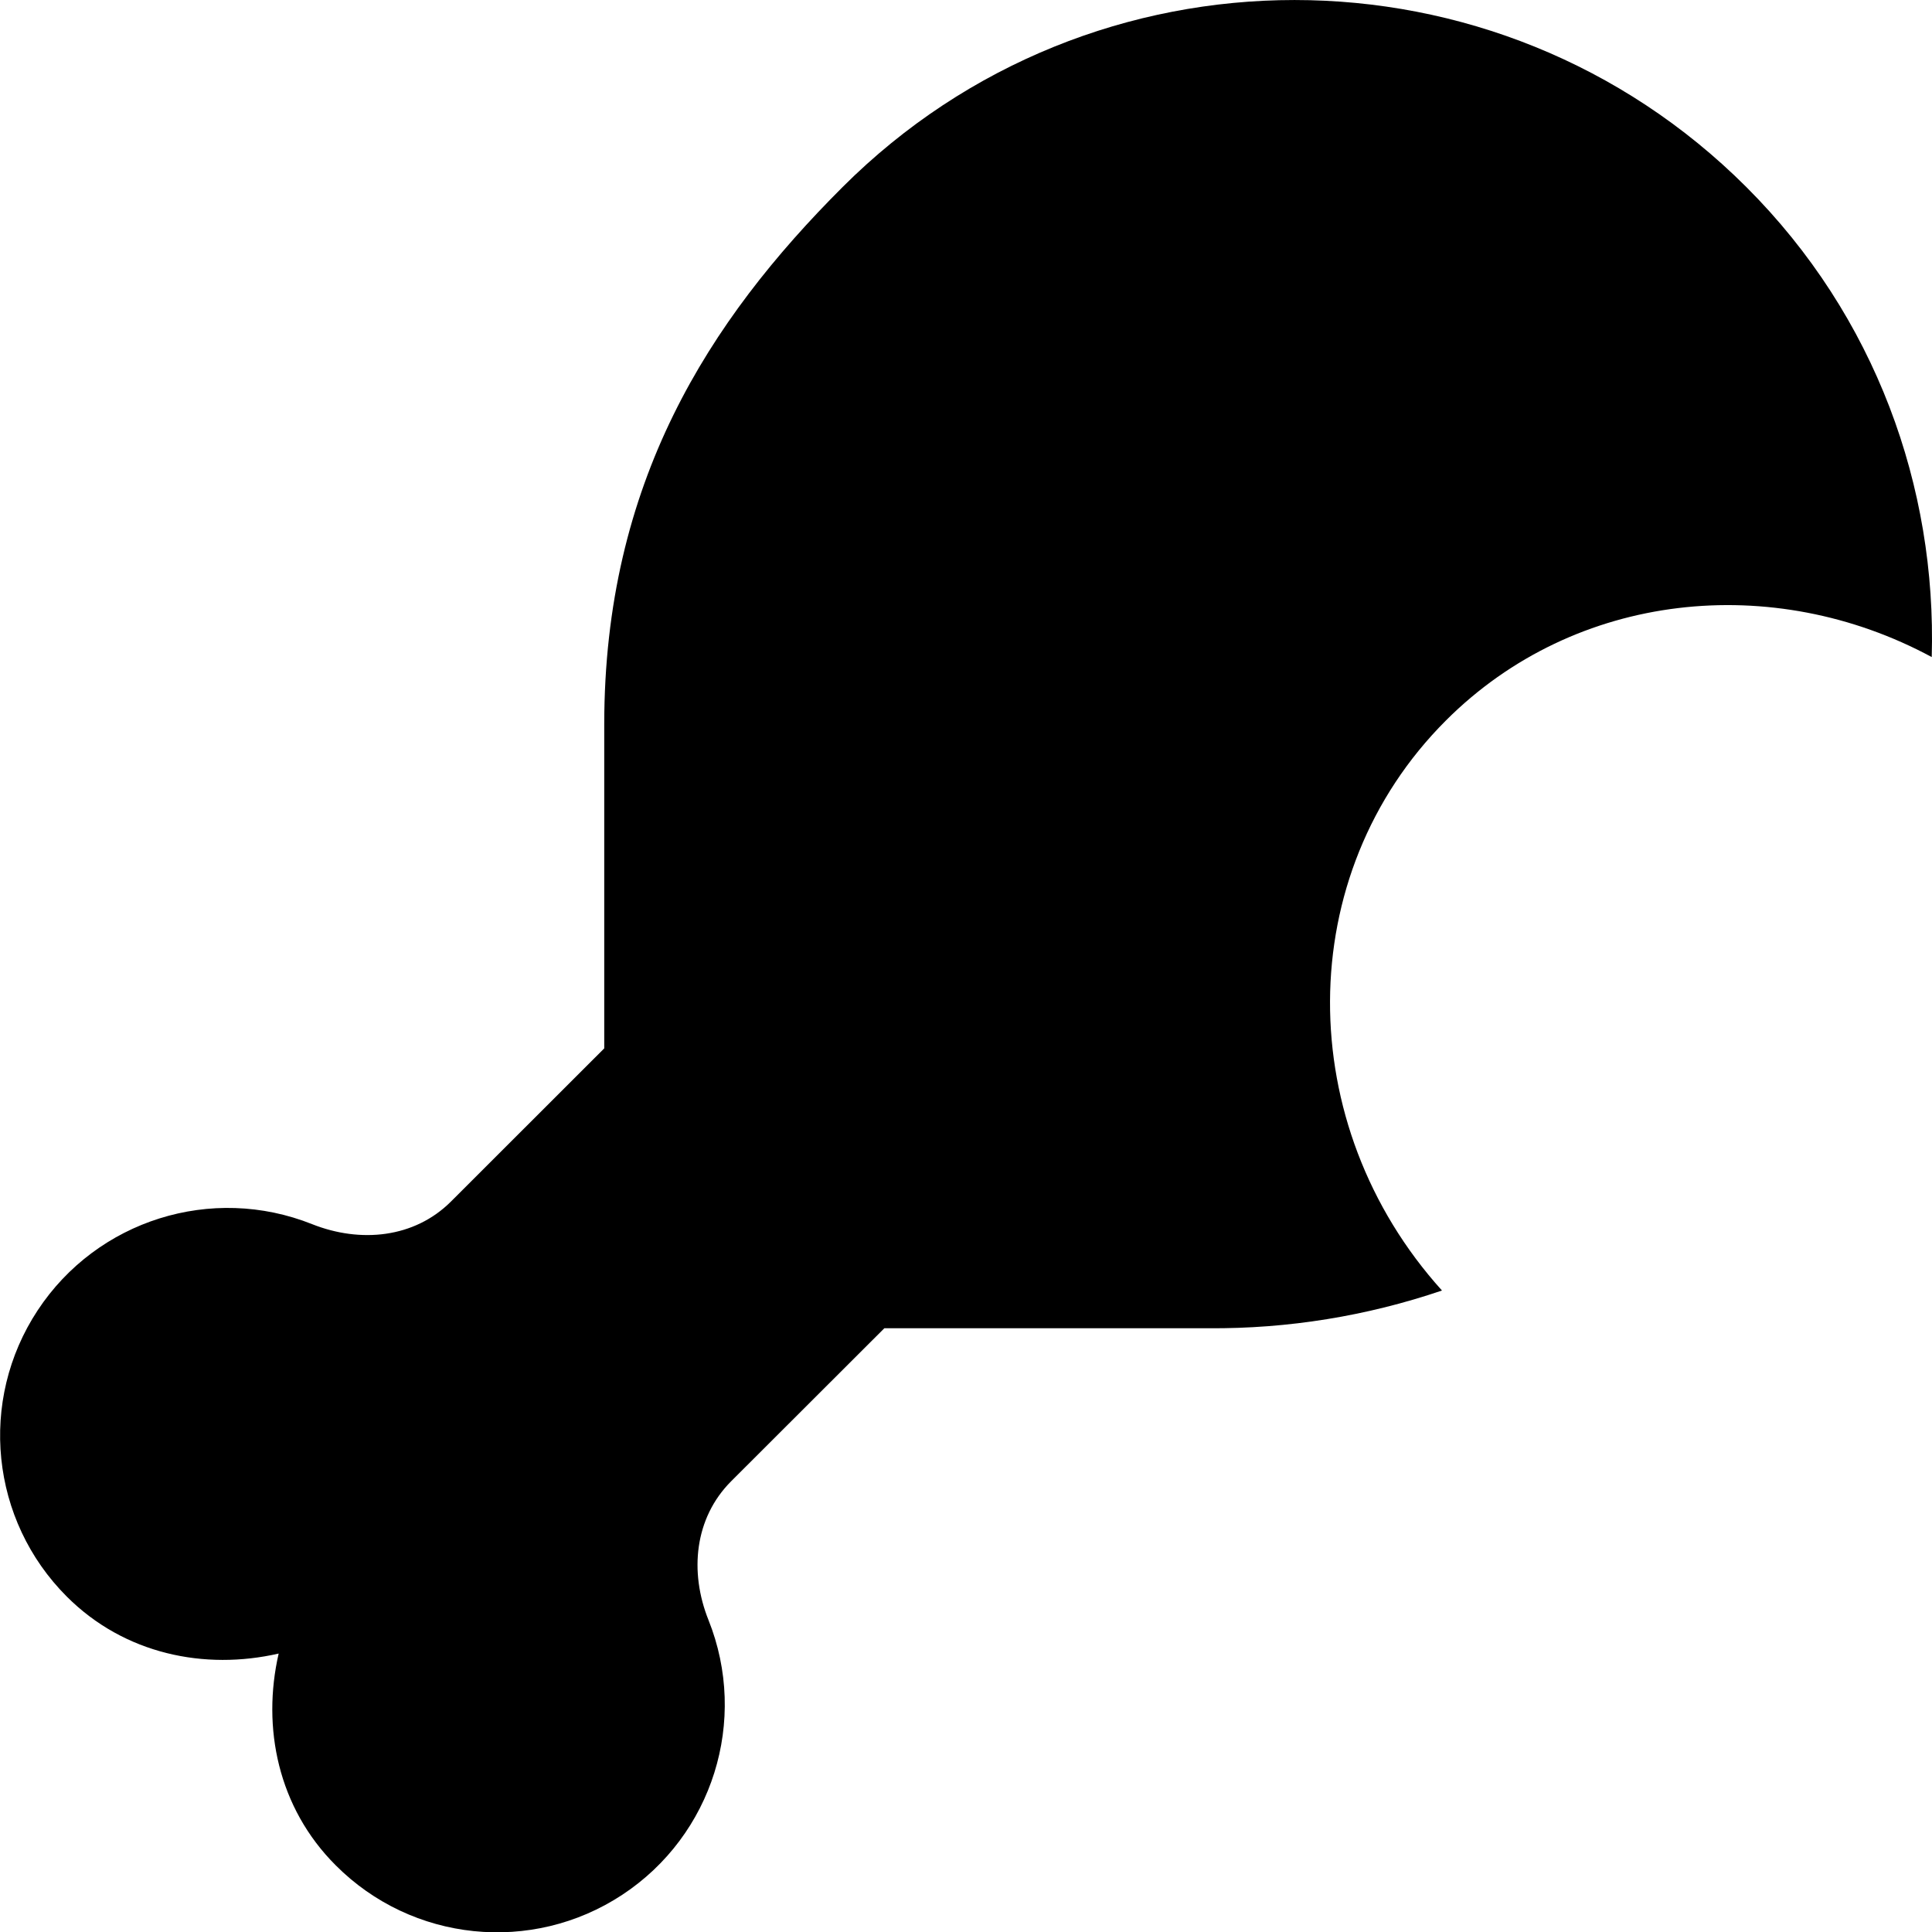
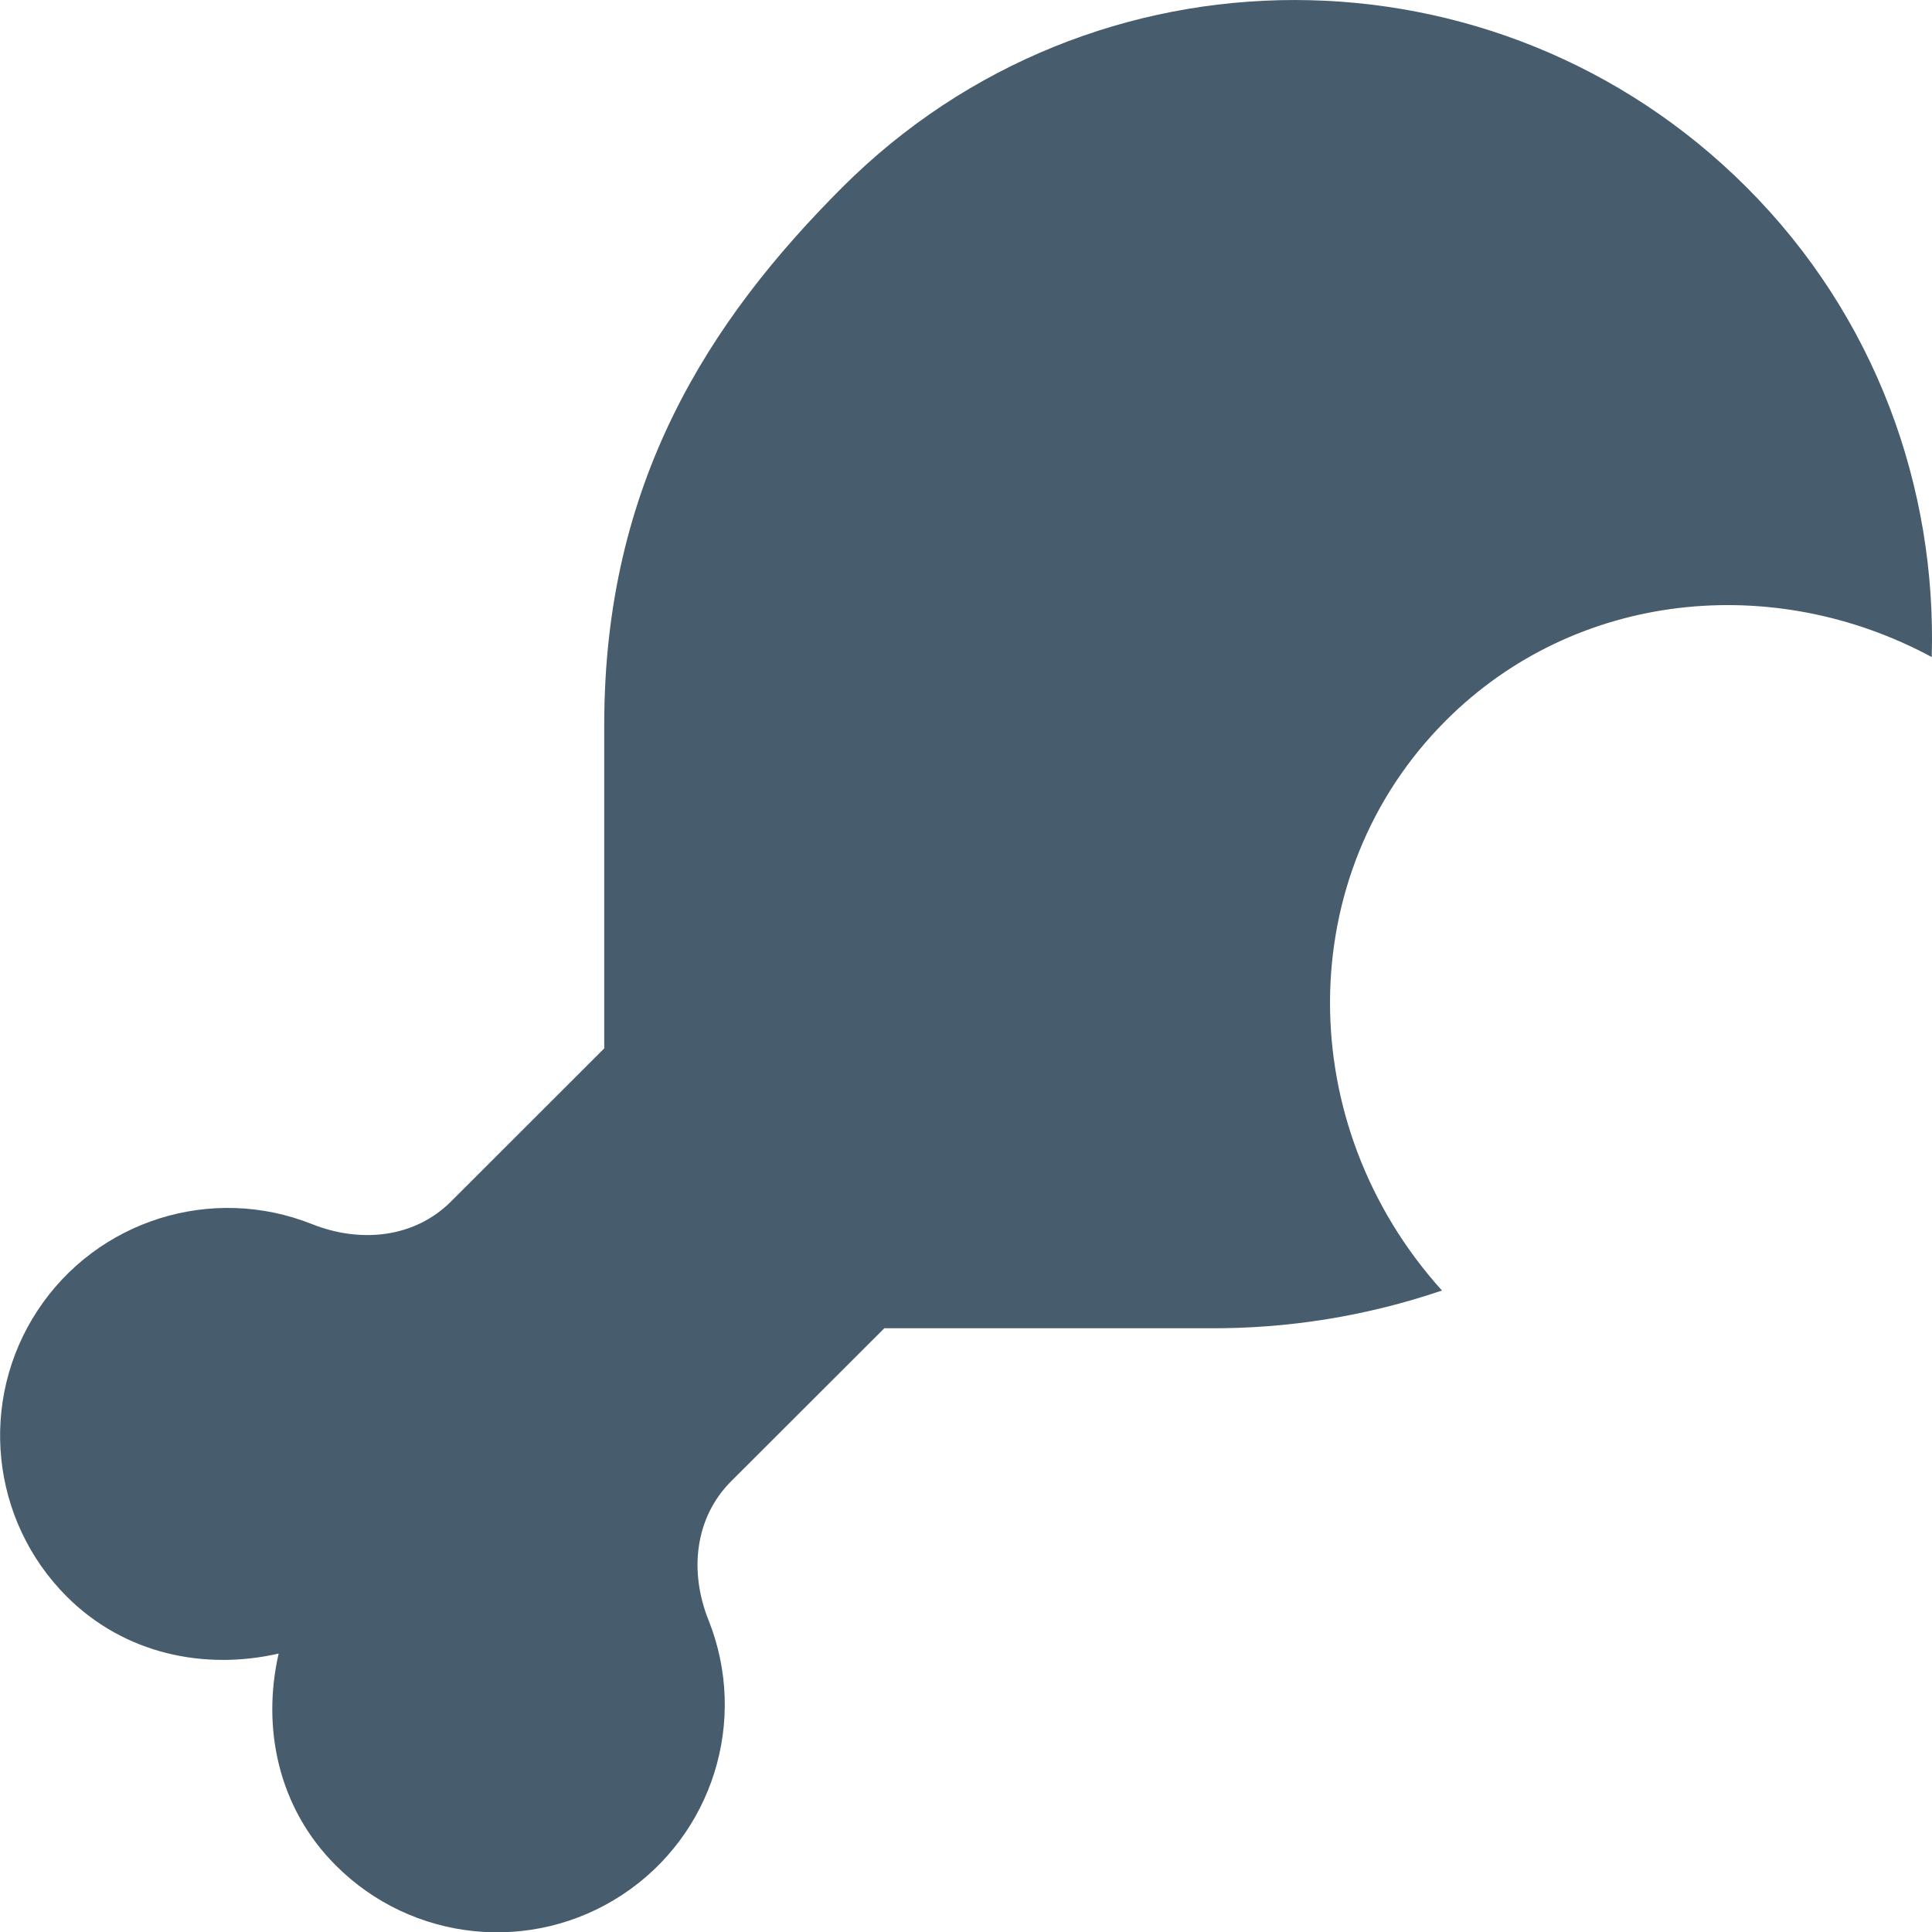
- <svg xmlns="http://www.w3.org/2000/svg" aria-hidden="true" focusable="false" data-prefix="fas" data-icon="drumstick-bite" class="svg-inline--fa fa-drumstick-bite fa-w-16" role="img" viewBox="0 0 512 512">
-   <path fill="currentColor" d="M462.8 49.57a169.44 169.44 0 0 0-239.5 0C187.82 85 160.13 128 160.13 192v85.83l-40.62 40.59c-9.7 9.69-24 11.07-36.78 6a60.33 60.33 0 0 0-65 98.72C33 438.39 54.24 442.7 73.85 438.21c-4.5 19.6-.18 40.83 15.1 56.1a60.35 60.35 0 0 0 98.8-65c-5.09-12.73-3.72-27 6-36.75L234.36 352h85.89a187.87 187.87 0 0 0 61.89-10c-39.64-43.89-39.83-110.23 1.05-151.07 34.38-34.36 86.76-39.46 128.74-16.8 1.3-44.96-14.81-90.28-49.13-124.56z" />
+ <svg xmlns="http://www.w3.org/2000/svg" aria-hidden="true" focusable="false" data-prefix="fas" data-icon="drumstick-bite" role="img" width="512" height="512">
+   <rect id="backgroundrect" width="100%" height="100%" x="0" y="0" fill="none" stroke="none" />
+   <g class="currentLayer" style="">
+     <path fill="#475c6c" d="M462.8 49.57a169.44 169.44 0 0 0-239.5 0C187.82 85 160.13 128 160.13 192v85.83l-40.62 40.59c-9.7 9.69-24 11.07-36.78 6a60.33 60.33 0 0 0-65 98.72C33 438.39 54.24 442.7 73.85 438.21c-4.5 19.6-.18 40.83 15.1 56.1a60.35 60.35 0 0 0 98.8-65c-5.09-12.73-3.72-27 6-36.75L234.36 352h85.89a187.87 187.87 0 0 0 61.89-10c-39.64-43.89-39.83-110.23 1.05-151.07 34.38-34.36 86.76-39.46 128.74-16.8 1.3-44.96-14.81-90.28-49.13-124.56z" id="svg_1" class="selected" fill-opacity="1" />
+   </g>
</svg>
